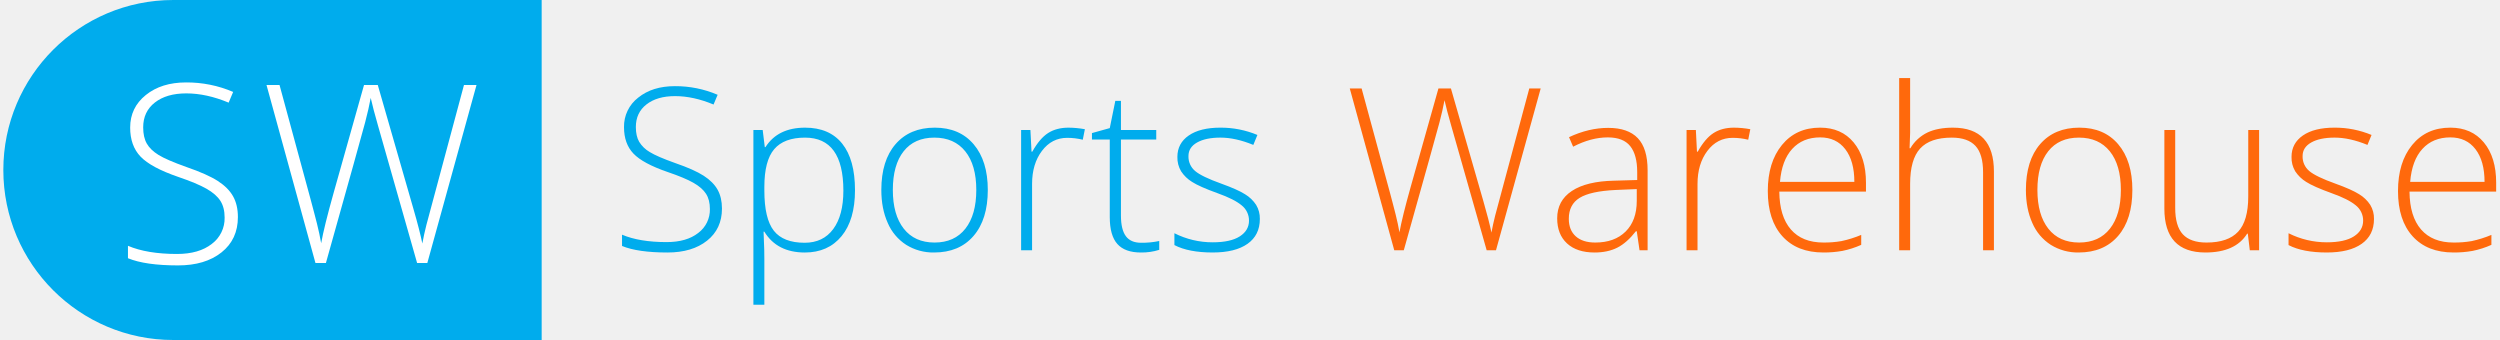
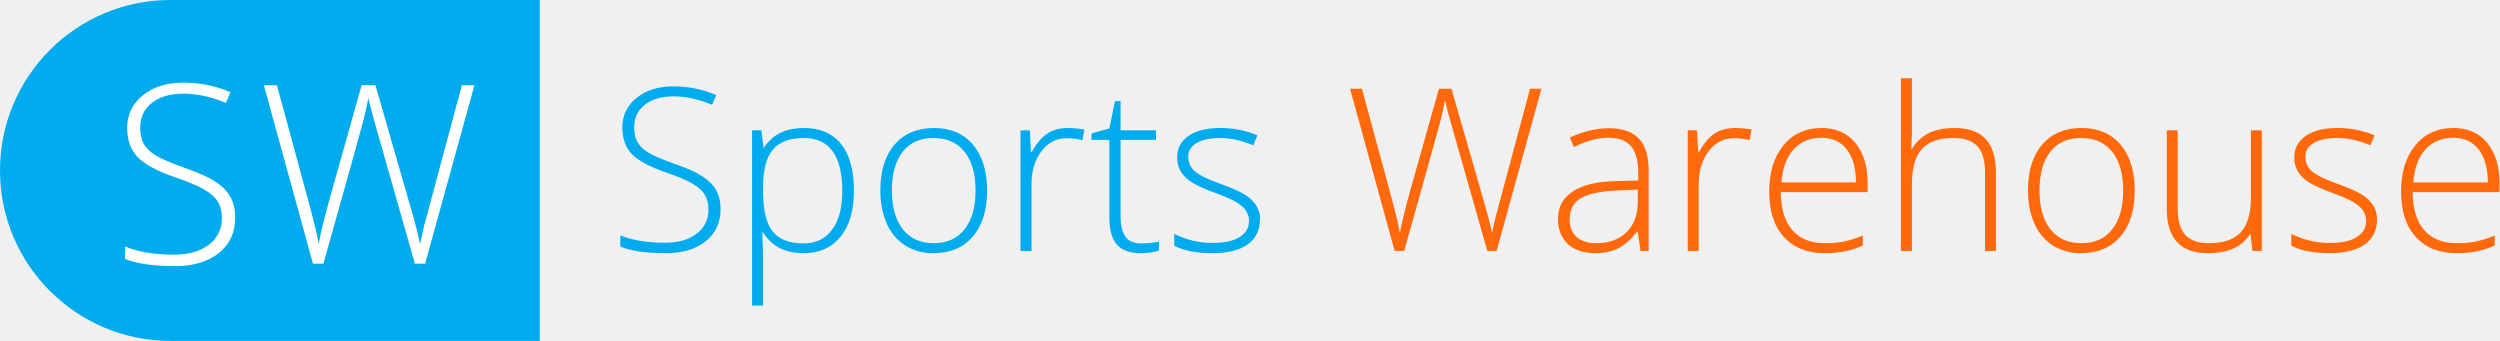
- <svg xmlns="http://www.w3.org/2000/svg" id="sw-logo" data-name="Sports Warehouse logo" width="1000" height="136" viewBox="0 0 2200 300">
+ <svg xmlns="http://www.w3.org/2000/svg" id="sw-logo" data-name="Sports Warehouse logo" viewBox="0 0 2200 300" preserveAspectRatio="xMidYMid meet">
  <defs>
    <style>
      .blue { fill: #00aced; }
      .white { fill: #fff; }
      .orange { fill: #ff690c; }
    </style>
  </defs>
  <path id="SW_background" class="blue" d="M150,0H475a0,0,0,0,1,0,0V300a0,0,0,0,1,0,0H150A150,150,0,0,1,0,150v0A150,150,0,0,1,150,0Z" />
  <path id="SW" class="white" d="M202.73,173.229q-4.245-7.573-13.482-13.535t-27.607-12.3q-17.511-6.228-24.707-10.688t-10.367-10.044q-3.169-5.585-3.169-14.287,0-13.859,10.313-21.915T161.426,82.4q17.831,0,37.383,8.164l3.974-9.453a103.919,103.919,0,0,0-41.572-8.379q-21.7,0-35.5,11.118t-13.8,28.735q0,16.008,9.185,25.621T154.336,156.1q16.435,5.588,24.922,10.42T191.5,177.2q3.759,5.856,3.76,14.77a28.114,28.114,0,0,1-11.333,23.257q-11.336,8.862-30.669,8.862-26.32,0-43.291-7.2v10.957q15.36,6.337,44.15,6.338,23.953,0,38.4-11.494t14.449-31.153Q206.973,180.8,202.73,173.229ZM417.511,74.992H406.447q-30.937,114.726-33.14,123.427t-3.6,16.436q-2.364-11.6-7.842-30.508L330.392,74.992H318.253L291.4,170.275q-8.379,29.757-10.957,44.365-0.753-4.294-1.665-8.54t-2.041-8.808q-1.128-4.565-2.525-9.776T271.2,176.183L243.7,74.992H232.208l43.184,157.051h9.238Q316.1,120,319.274,107.863t4.887-21.484q2.148,9.562,6.446,24.492l34.482,121.172h9.024Z" />
-   <path id="Sports" class="blue" d="M630.222,167.376q-3.86-6.885-12.256-12.305t-25.1-11.181q-15.918-5.662-22.461-9.717a26.469,26.469,0,0,1-9.424-9.131q-2.881-5.078-2.88-12.988,0-12.6,9.375-19.922t25.2-7.324q16.209,0,33.984,7.422l3.614-8.594a94.475,94.475,0,0,0-37.793-7.617q-19.728,0-32.276,10.108a32.011,32.011,0,0,0-12.549,26.123q0,14.552,8.35,23.291t30.225,16.26q14.942,5.079,22.656,9.472t11.133,9.717q3.417,5.323,3.418,13.428a25.556,25.556,0,0,1-10.3,21.142q-10.3,8.058-27.881,8.057-23.928,0-39.355-6.543v9.961q13.964,5.762,40.136,5.762,21.775,0,34.912-10.449t13.135-28.321Q634.079,174.263,630.222,167.376ZM739.6,208.391q11.865-14.4,11.865-40.576,0-26.952-11.279-41.064T707.419,112.64q-24.024,0-34.961,17.187h-0.586l-1.855-15.137h-8.2v154.2h9.668V228.46q0-8.6-.391-15.82l-0.293-8.2h0.684q11.227,18.361,35.742,18.36Q727.732,222.8,739.6,208.391Zm-59.766-4.834q-8.349-10.643-8.349-35.546v-3.125q0-23.046,8.691-33.252t27.246-10.2q33.788,0,33.789,46.777,0,21.779-8.935,33.887T707.028,214.2Q688.18,214.2,679.831,203.557ZM856.2,127.337q-12.45-14.7-34.326-14.7-21.972,0-34.57,14.5T774.7,167.62q0,16.5,5.664,29.1a43.091,43.091,0,0,0,16.309,19.335,45.007,45.007,0,0,0,24.609,6.739q22.167,0,34.766-14.6t12.6-40.576Q868.649,142.036,856.2,127.337Zm-61.816,6.152q9.522-12.06,27.1-12.06t27.294,12.109q9.717,12.109,9.717,34.082,0,21.876-9.619,34.131t-27.2,12.256q-17.579,0-27.2-12.256t-9.62-34.131Q784.86,145.551,794.382,133.489Zm127.49-16.113q-7.422,4.737-13.965,16.455h-0.683l-0.977-19.141h-8.2V220.843h9.668V162.249q0-17.578,8.691-29.1t22.266-11.523a56.618,56.618,0,0,1,13.77,1.66l1.855-9.277a83.124,83.124,0,0,0-14.453-1.367Q929.295,112.64,921.872,117.376Zm68.555,90.967q-4.3-5.86-4.3-18.067V123.089h31.15v-8.4H986.13V89.007h-4.981l-4.882,24.023-15.723,4.395v5.664h15.723v68.554q0,16.114,6.689,23.633t20.754,7.52a51.23,51.23,0,0,0,16.21-2.344V212.64a72.557,72.557,0,0,1-16.02,1.562Q994.725,214.2,990.427,208.343ZM1105.42,180.8a30.419,30.419,0,0,0-9.82-9.424q-6.54-4.15-20.9-9.326-17.19-6.153-23.09-11.133a16.492,16.492,0,0,1-5.91-13.281q0-7.618,7.62-11.915t20.6-4.3q13.38,0,29.01,6.445l3.61-8.789a83.789,83.789,0,0,0-32.62-6.445q-17.97,0-27.98,6.933t-10.01,18.848a23.47,23.47,0,0,0,3.28,12.744,30.934,30.934,0,0,0,9.71,9.375q6.45,4.152,22.37,9.912,14.835,5.274,21.33,10.742a16.966,16.966,0,0,1,6.5,13.477q0,8.693-8.16,13.916t-23.87,5.224a74.547,74.547,0,0,1-33.79-8.007v10.449q12.5,6.543,33.79,6.543,19.92,0,30.76-7.666t10.84-21.924A23.051,23.051,0,0,0,1105.42,180.8Z" />
-   <path id="Warehouse" class="orange" d="M1356.49,78.069h-10.06q-28.125,104.3-30.12,112.207t-3.27,14.942q-2.16-10.548-7.13-27.735l-28.62-99.414h-11.03l-24.42,86.621q-7.6,27.053-9.96,40.332c-0.45-2.6-.96-5.191-1.51-7.763s-1.17-5.24-1.86-8.008-1.44-5.728-2.29-8.887-1.76-6.592-2.73-10.3l-25-91.992h-10.45l39.25,142.774h8.4q28.62-101.854,31.5-112.891t4.44-19.531q1.95,8.693,5.86,22.265l31.35,110.157h8.2Zm94.34,142.774V150.237q0-19.237-8.64-28.32-8.655-9.083-26.13-9.082-17.085,0-34.57,8.2l3.62,8.4q15.81-8.2,30.56-8.2,13.68,0,19.83,7.715t6.15,22.852v7.031l-20.22.586q-24.51.489-37.45,9.082t-12.94,24.121q0,14.161,8.7,22.168,8.685,8.008,24.31,8.008,11.52,0,19.97-4.248t16.46-14.5h0.78l2.44,16.8h7.13Zm-63.43-12.354q-6.105-5.516-6.1-15.478,0-12.5,9.52-18.409t31.88-6.982l18.56-.781v10.449q0,17.284-9.82,27t-26.8,9.717Q1393.51,214.007,1387.4,208.489Zm121.63-91.113q-7.425,4.737-13.96,16.455h-0.69l-0.97-19.141h-8.21V220.843h9.67V162.249q0-17.578,8.69-29.1t22.27-11.523a56.636,56.636,0,0,1,13.77,1.66l1.85-9.277A83.073,83.073,0,0,0,1527,112.64Q1516.455,112.64,1509.03,117.376Zm113.67,104a77.683,77.683,0,0,0,16.61-5.323v-8.789a97.145,97.145,0,0,1-17.44,5.469,88.8,88.8,0,0,1-15.96,1.27q-18.66,0-28.66-11.524-10.02-11.522-10.21-33.4h76.46v-7.813q0-22.459-10.83-35.547-10.845-13.084-29.59-13.085-21.195,0-33.7,15.283t-12.5,40.674q0,25.684,12.94,39.941t36.09,14.258A92.09,92.09,0,0,0,1622.7,221.38Zm2.54-89.746q8.01,10.4,8.01,28.857h-65.62q1.56-19.043,10.84-29.15t24.61-10.108Q1617.225,121.233,1625.24,131.634Zm131.16,89.209V151.409q0-38.767-36.14-38.769-13.47,0-22.56,4.3a35.628,35.628,0,0,0-15.03,13.868h-0.69l0.49-13.575V68.89h-9.67V220.843h9.67V162.249q0-21.582,8.84-31.2t27.88-9.619q14.16,0,20.9,7.275T1746.83,152v68.848h9.57Zm109.71-93.506q-12.45-14.7-34.32-14.7-21.975,0-34.57,14.5t-12.6,40.479q0,16.5,5.66,29.1a43.106,43.106,0,0,0,16.31,19.335,45.025,45.025,0,0,0,24.61,6.739q22.17,0,34.77-14.6,12.585-14.6,12.59-40.576Q1878.56,142.036,1866.11,127.337Zm-61.81,6.152q9.51-12.06,27.1-12.06,17.565,0,27.29,12.109t9.72,34.082q0,21.876-9.62,34.131t-27.2,12.256q-17.58,0-27.2-12.256t-9.62-34.131Q1794.77,145.551,1804.3,133.489Zm102.49-18.8v69.336q0,38.77,36.23,38.77,26.46,0,36.81-16.6h0.59l1.76,14.649h8.2V114.69h-9.57v58.594q0,21.584-8.94,31.152-8.925,9.573-27.88,9.571-14.16,0-20.9-7.276t-6.73-23.291V114.69h-9.57ZM2088.48,180.8a30.52,30.52,0,0,0-9.82-9.424q-6.54-4.15-20.9-9.326-17.19-6.153-23.09-11.133a16.492,16.492,0,0,1-5.91-13.281q0-7.618,7.62-11.915,7.605-4.3,20.6-4.3,13.38,0,29.01,6.445l3.61-8.789a83.789,83.789,0,0,0-32.62-6.445q-17.97,0-27.98,6.933t-10.01,18.848a23.554,23.554,0,0,0,3.27,12.744,30.974,30.974,0,0,0,9.72,9.375q6.45,4.152,22.36,9.912,14.85,5.274,21.34,10.742a16.966,16.966,0,0,1,6.5,13.477q0,8.693-8.16,13.916t-23.87,5.224a74.547,74.547,0,0,1-33.79-8.007v10.449q12.5,6.543,33.79,6.543,19.92,0,30.76-7.666t10.84-21.924A23.051,23.051,0,0,0,2088.48,180.8Zm90.28,40.576a77.613,77.613,0,0,0,16.6-5.323v-8.789a96.837,96.837,0,0,1-17.43,5.469,88.836,88.836,0,0,1-15.97,1.27q-18.645,0-28.66-11.524t-10.21-33.4h76.47v-7.813q0-22.459-10.84-35.547t-29.59-13.085q-21.2,0-33.69,15.283-12.51,15.285-12.5,40.674,0,25.684,12.94,39.941t36.08,14.258A92.282,92.282,0,0,0,2178.76,221.38Zm2.54-89.746q8.01,10.4,8.01,28.857h-65.63q1.56-19.043,10.84-29.15t24.61-10.108Q2173.29,121.233,2181.3,131.634Z" />
+   <path id="Sports" class="blue" d="M630.222,167.376q-3.86-6.885-12.256-12.305t-25.1-11.181q-15.918-5.662-22.461-9.717a26.469,26.469,0,0,1-9.424-9.131q-2.881-5.078-2.88-12.988,0-12.6,9.375-19.922t25.2-7.324q16.209,0,33.984,7.422l3.614-8.594a94.475,94.475,0,0,0-37.793-7.617q-19.728,0-32.276,10.108a32.011,32.011,0,0,0-12.549,26.123q0,14.552,8.35,23.291t30.225,16.26q14.942,5.079,22.656,9.472t11.133,9.717q3.417,5.323,3.418,13.428a25.556,25.556,0,0,1-10.3,21.142q-10.3,8.058-27.881,8.057-23.928,0-39.355-6.543v9.961q13.964,5.762,40.136,5.762,21.775,0,34.912-10.449t13.135-28.321Q634.079,174.263,630.222,167.376ZM739.6,208.391q11.865-14.4,11.865-40.576,0-26.952-11.279-41.064T707.419,112.64q-24.024,0-34.961,17.187h-0.586l-1.855-15.137h-8.2v154.2h9.668V228.46q0-8.6-.391-15.82l-0.293-8.2h0.684q11.227,18.361,35.742,18.36Q727.732,222.8,739.6,208.391Zm-59.766-4.834q-8.349-10.643-8.349-35.546v-3.125q0-23.046,8.691-33.252t27.246-10.2q33.788,0,33.789,46.777,0,21.779-8.935,33.887T707.028,214.2Q688.18,214.2,679.831,203.557ZM856.2,127.337q-12.45-14.7-34.326-14.7-21.972,0-34.57,14.5T774.7,167.62q0,16.5,5.664,29.1a43.091,43.091,0,0,0,16.309,19.335,45.007,45.007,0,0,0,24.609,6.739q22.167,0,34.766-14.6t12.6-40.576Q868.649,142.036,856.2,127.337Zm-61.816,6.152q9.522-12.06,27.1-12.06t27.294,12.109q9.717,12.109,9.717,34.082,0,21.876-9.619,34.131t-27.2,12.256q-17.579,0-27.2-12.256t-9.62-34.131Q784.86,145.551,794.382,133.489Zm127.49-16.113q-7.422,4.737-13.965,16.455h-0.683l-0.977-19.141h-8.2V220.843h9.668V162.249q0-17.578,8.691-29.1t22.266-11.523a56.618,56.618,0,0,1,13.77,1.66l1.855-9.277a83.124,83.124,0,0,0-14.453-1.367Q929.295,112.64,921.872,117.376Zm68.555,90.967q-4.3-5.86-4.3-18.067V123.089h31.15v-8.4H986.13V89.007h-4.981l-4.882,24.023-15.723,4.395v5.664h15.723v68.554q0,16.114,6.689,23.633t20.754,7.52a51.23,51.23,0,0,0,16.21-2.344V212.64a72.557,72.557,0,0,1-16.02,1.562Q994.725,214.2,990.427,208.343ZM1105.42,180.8a30.419,30.419,0,0,0-9.82-9.424q-6.54-4.15-20.9-9.326-17.19-6.153-23.09-11.133a16.492,16.492,0,0,1-5.91-13.281q0-7.618,7.62-11.915t20.6-4.3q13.38,0,29.01,6.445l3.61-8.789a83.789,83.789,0,0,0-32.62-6.445q-17.97,0-27.98,6.933t-10.01,18.848a23.47,23.47,0,0,0,3.28,12.744,30.934,30.934,0,0,0,9.71,9.375q6.45,4.152,22.37,9.912,14.835,5.274,21.33,10.742a16.966,16.966,0,0,1,6.5,13.477q0,8.693-8.16,13.916t-23.87,5.224a74.547,74.547,0,0,1-33.79-8.007v10.449q12.5,6.543,33.79,6.543,19.92,0,30.76-7.666t10.84-21.924Q1109.665,188.375,1105.42,180.8Z" />
+   <path id="Warehouse" class="orange" d="M1356.49,78.069h-10.06q-28.125,104.3-30.12,112.207t-3.27,14.942q-2.16-10.548-7.13-27.735l-28.62-99.414h-11.03l-24.42,86.621q-7.6,27.053-9.96,40.332c-0.45-2.6-.96-5.191-1.51-7.763s-1.17-5.24-1.86-8.008-1.44-5.728-2.29-8.887-1.76-6.592-2.73-10.3l-25-91.992h-10.45l39.25,142.774h8.4q28.62-101.854,31.5-112.891t4.44-19.531q1.95,8.693,5.86,22.265l31.35,110.157h8.2Zm94.34,142.774V150.237q0-19.237-8.64-28.32-8.655-9.083-26.13-9.082-17.085,0-34.57,8.2l3.62,8.4q15.81-8.2,30.56-8.2,13.68,0,19.83,7.715t6.15,22.852v7.031l-20.22.586q-24.51.489-37.45,9.082t-12.94,24.121q0,14.161,8.7,22.168,8.685,8.008,24.31,8.008,11.52,0,19.97-4.248t16.46-14.5h0.78l2.44,16.8h7.13Zm-63.43-12.354q-6.105-5.516-6.1-15.478,0-12.5,9.52-18.409t31.88-6.982l18.56-.781v10.449q0,17.284-9.82,27t-26.8,9.717Q1393.51,214.007,1387.4,208.489Zm121.63-91.113q-7.425,4.737-13.96,16.455h-0.69l-0.97-19.141h-8.21V220.843h9.67V162.249q0-17.578,8.69-29.1t22.27-11.523a56.636,56.636,0,0,1,13.77,1.66l1.85-9.277A83.073,83.073,0,0,0,1527,112.64Q1516.455,112.64,1509.03,117.376Zm113.67,104a77.683,77.683,0,0,0,16.61-5.323v-8.789a96.837,96.837,0,0,1-17.43,5.469,88.836,88.836,0,0,1-15.97,1.27q-18.645,0-28.66-11.524t-10.21-33.4h76.47v-7.813q0-22.459-10.84-35.547t-29.59-13.085q-21.2,0-33.69,15.283-12.51,15.285-12.5,40.674,0,25.684,12.94,39.941t36.08,14.258A92.09,92.09,0,0,0,1622.7,221.38Zm2.54-89.746q8.01,10.4,8.01,28.857h-65.62q1.56-19.043,10.84-29.15t24.61-10.108Q1617.225,121.233,1625.24,131.634Zm131.16,89.209V151.409q0-38.767-36.14-38.769-13.47,0-22.56,4.3a35.628,35.628,0,0,0-15.03,13.868h-0.69l0.49-13.575V68.89h-9.67V220.843h9.67V162.249q0-21.582,8.84-31.2t27.88-9.619q14.16,0,20.9,7.275T1746.83,152v68.848h9.57Zm109.71-93.506q-12.45-14.7-34.32-14.7-21.975,0-34.57,14.5t-12.6,40.479q0,16.5,5.66,29.1a43.106,43.106,0,0,0,16.31,19.335,45.025,45.025,0,0,0,24.61,6.739q22.17,0,34.77-14.6,12.585-14.6,12.59-40.576Q1878.56,142.036,1866.11,127.337Zm-61.81,6.152q9.51-12.06,27.1-12.06,17.565,0,27.29,12.109t9.72,34.082q0,21.876-9.62,34.131t-27.2,12.256q-17.58,0-27.2-12.256t-9.62-34.131Q1794.77,145.551,1804.3,133.489Zm102.49-18.8v69.336q0,38.77,36.23,38.77,26.46,0,36.81-16.6h0.59l1.76,14.649h8.2V114.69h-9.57v58.594q0,21.584-8.94,31.152-8.925,9.573-27.88,9.571-14.16,0-20.9-7.276t-6.73-23.291V114.69h-9.57ZM2088.48,180.8a30.52,30.52,0,0,0-9.82-9.424q-6.54-4.15-20.9-9.326-17.19-6.153-23.09-11.133a16.492,16.492,0,0,1-5.91-13.281q0-7.618,7.62-11.915,7.605-4.3,20.6-4.3,13.38,0,29.01,6.445l3.61-8.789a83.789,83.789,0,0,0-32.62-6.445q-17.97,0-27.98,6.933t-10.01,18.848a23.554,23.554,0,0,0,3.27,12.744,30.974,30.974,0,0,0,9.72,9.375q6.45,4.152,22.36,9.912,14.85,5.274,21.34,10.742a16.966,16.966,0,0,1,6.5,13.477q0,8.693-8.16,13.916t-23.87,5.224a74.547,74.547,0,0,1-33.79-8.007v10.449q12.5,6.543,33.79,6.543,19.92,0,30.76-7.666t10.84-21.924A23.051,23.051,0,0,0,2088.48,180.8Zm90.28,40.576a77.613,77.613,0,0,0,16.6-5.323v-8.789a96.837,96.837,0,0,1-17.43,5.469,88.836,88.836,0,0,1-15.97,1.27q-18.645,0-28.66-11.524t-10.21-33.4h76.47v-7.813q0-22.459-10.84-35.547t-29.59-13.085q-21.2,0-33.69,15.283-12.51,15.285-12.5,40.674,0,25.684,12.94,39.941t36.08,14.258A92.282,92.282,0,0,0,2178.76,221.38Zm2.54-89.746q8.01,10.4,8.01,28.857h-65.63q1.56-19.043,10.84-29.15t24.61-10.108Q2173.29,121.233,2181.3,131.634Z" />
</svg>
